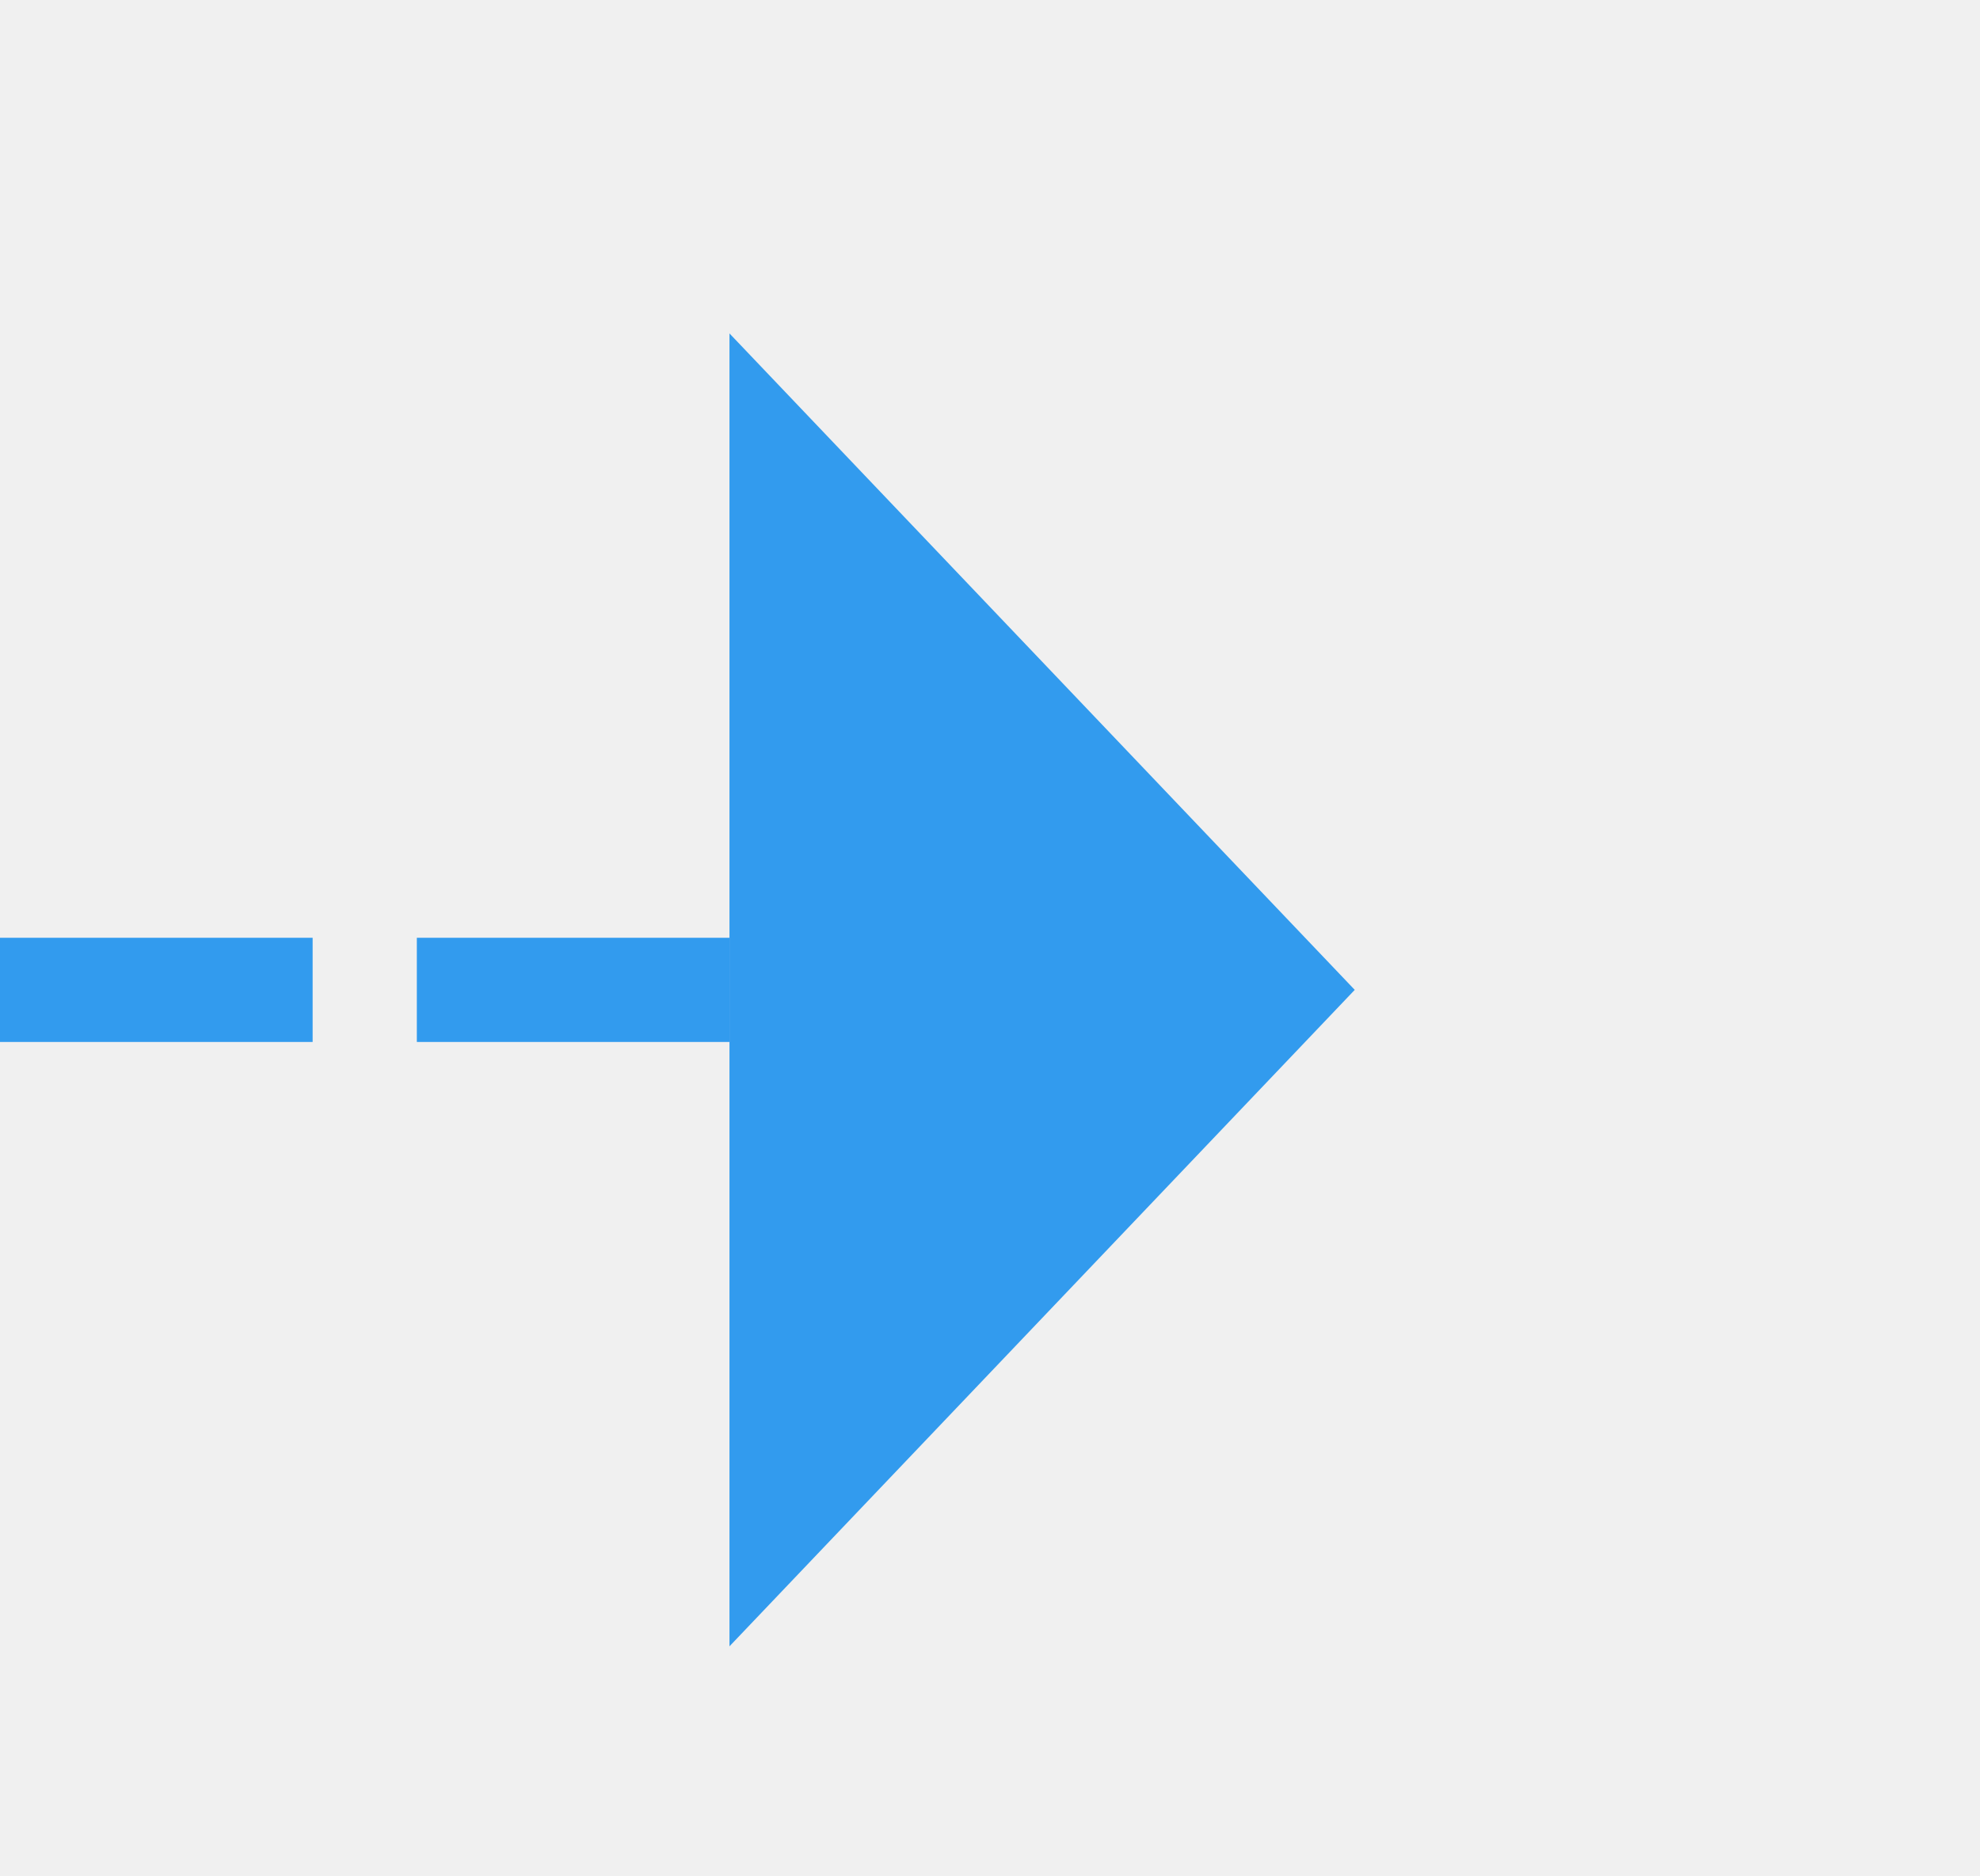
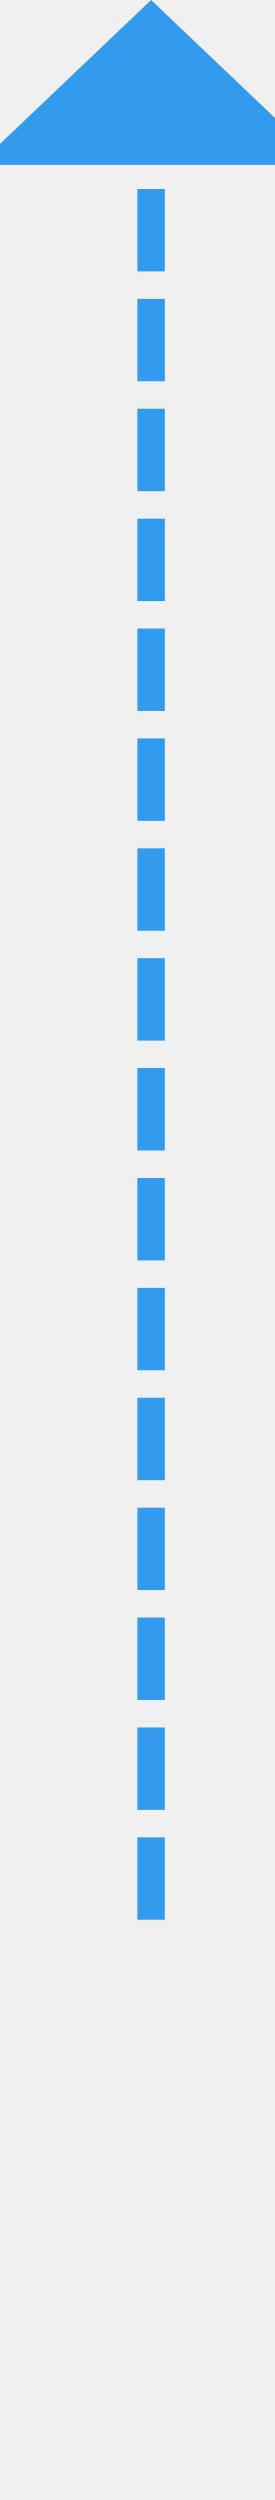
- <svg xmlns="http://www.w3.org/2000/svg" version="1.1" width="19px" height="18px" preserveAspectRatio="xMinYMid meet" viewBox="1479 2211  19 16">
-   <path d="M 1463 2219.5  L 1487 2219.5  " stroke-width="1" stroke-dasharray="3,1" stroke="#329bee" fill="none" />
-   <path d="M 1486 2225.8  L 1492 2219.5  L 1486 2213.2  L 1486 2225.8  Z " fill-rule="nonzero" fill="#329bee" stroke="none" />
+ <svg xmlns="http://www.w3.org/2000/svg" version="1.1" width="10px" height="91px" preserveAspectRatio="xMidYMin meet" viewBox="1696 2005  8 91">
+   <defs>
+     <mask fill="white" id="clip376">
+       <path d="M 1670 2075  L 1730 2075  L 1730 2098  L 1670 2098  Z M 1623 1996  L 1730 1996  L 1730 2098  L 1623 2098  Z " fill-rule="evenodd" />
+     </mask>
+   </defs>
+   <path d="M 1623 2091.5  L 1695 2091.5  A 5 5 0 0 0 1700.5 2086.5 L 1700.5 2010  " stroke-width="1" stroke-dasharray="3,1" stroke="#329bee" fill="none" mask="url(#clip376)" />
+   <path d="M 1706.8 2011  L 1700.5 2005  L 1694.2 2011  L 1706.8 2011  Z " fill-rule="nonzero" fill="#329bee" stroke="none" mask="url(#clip376)" />
</svg>
